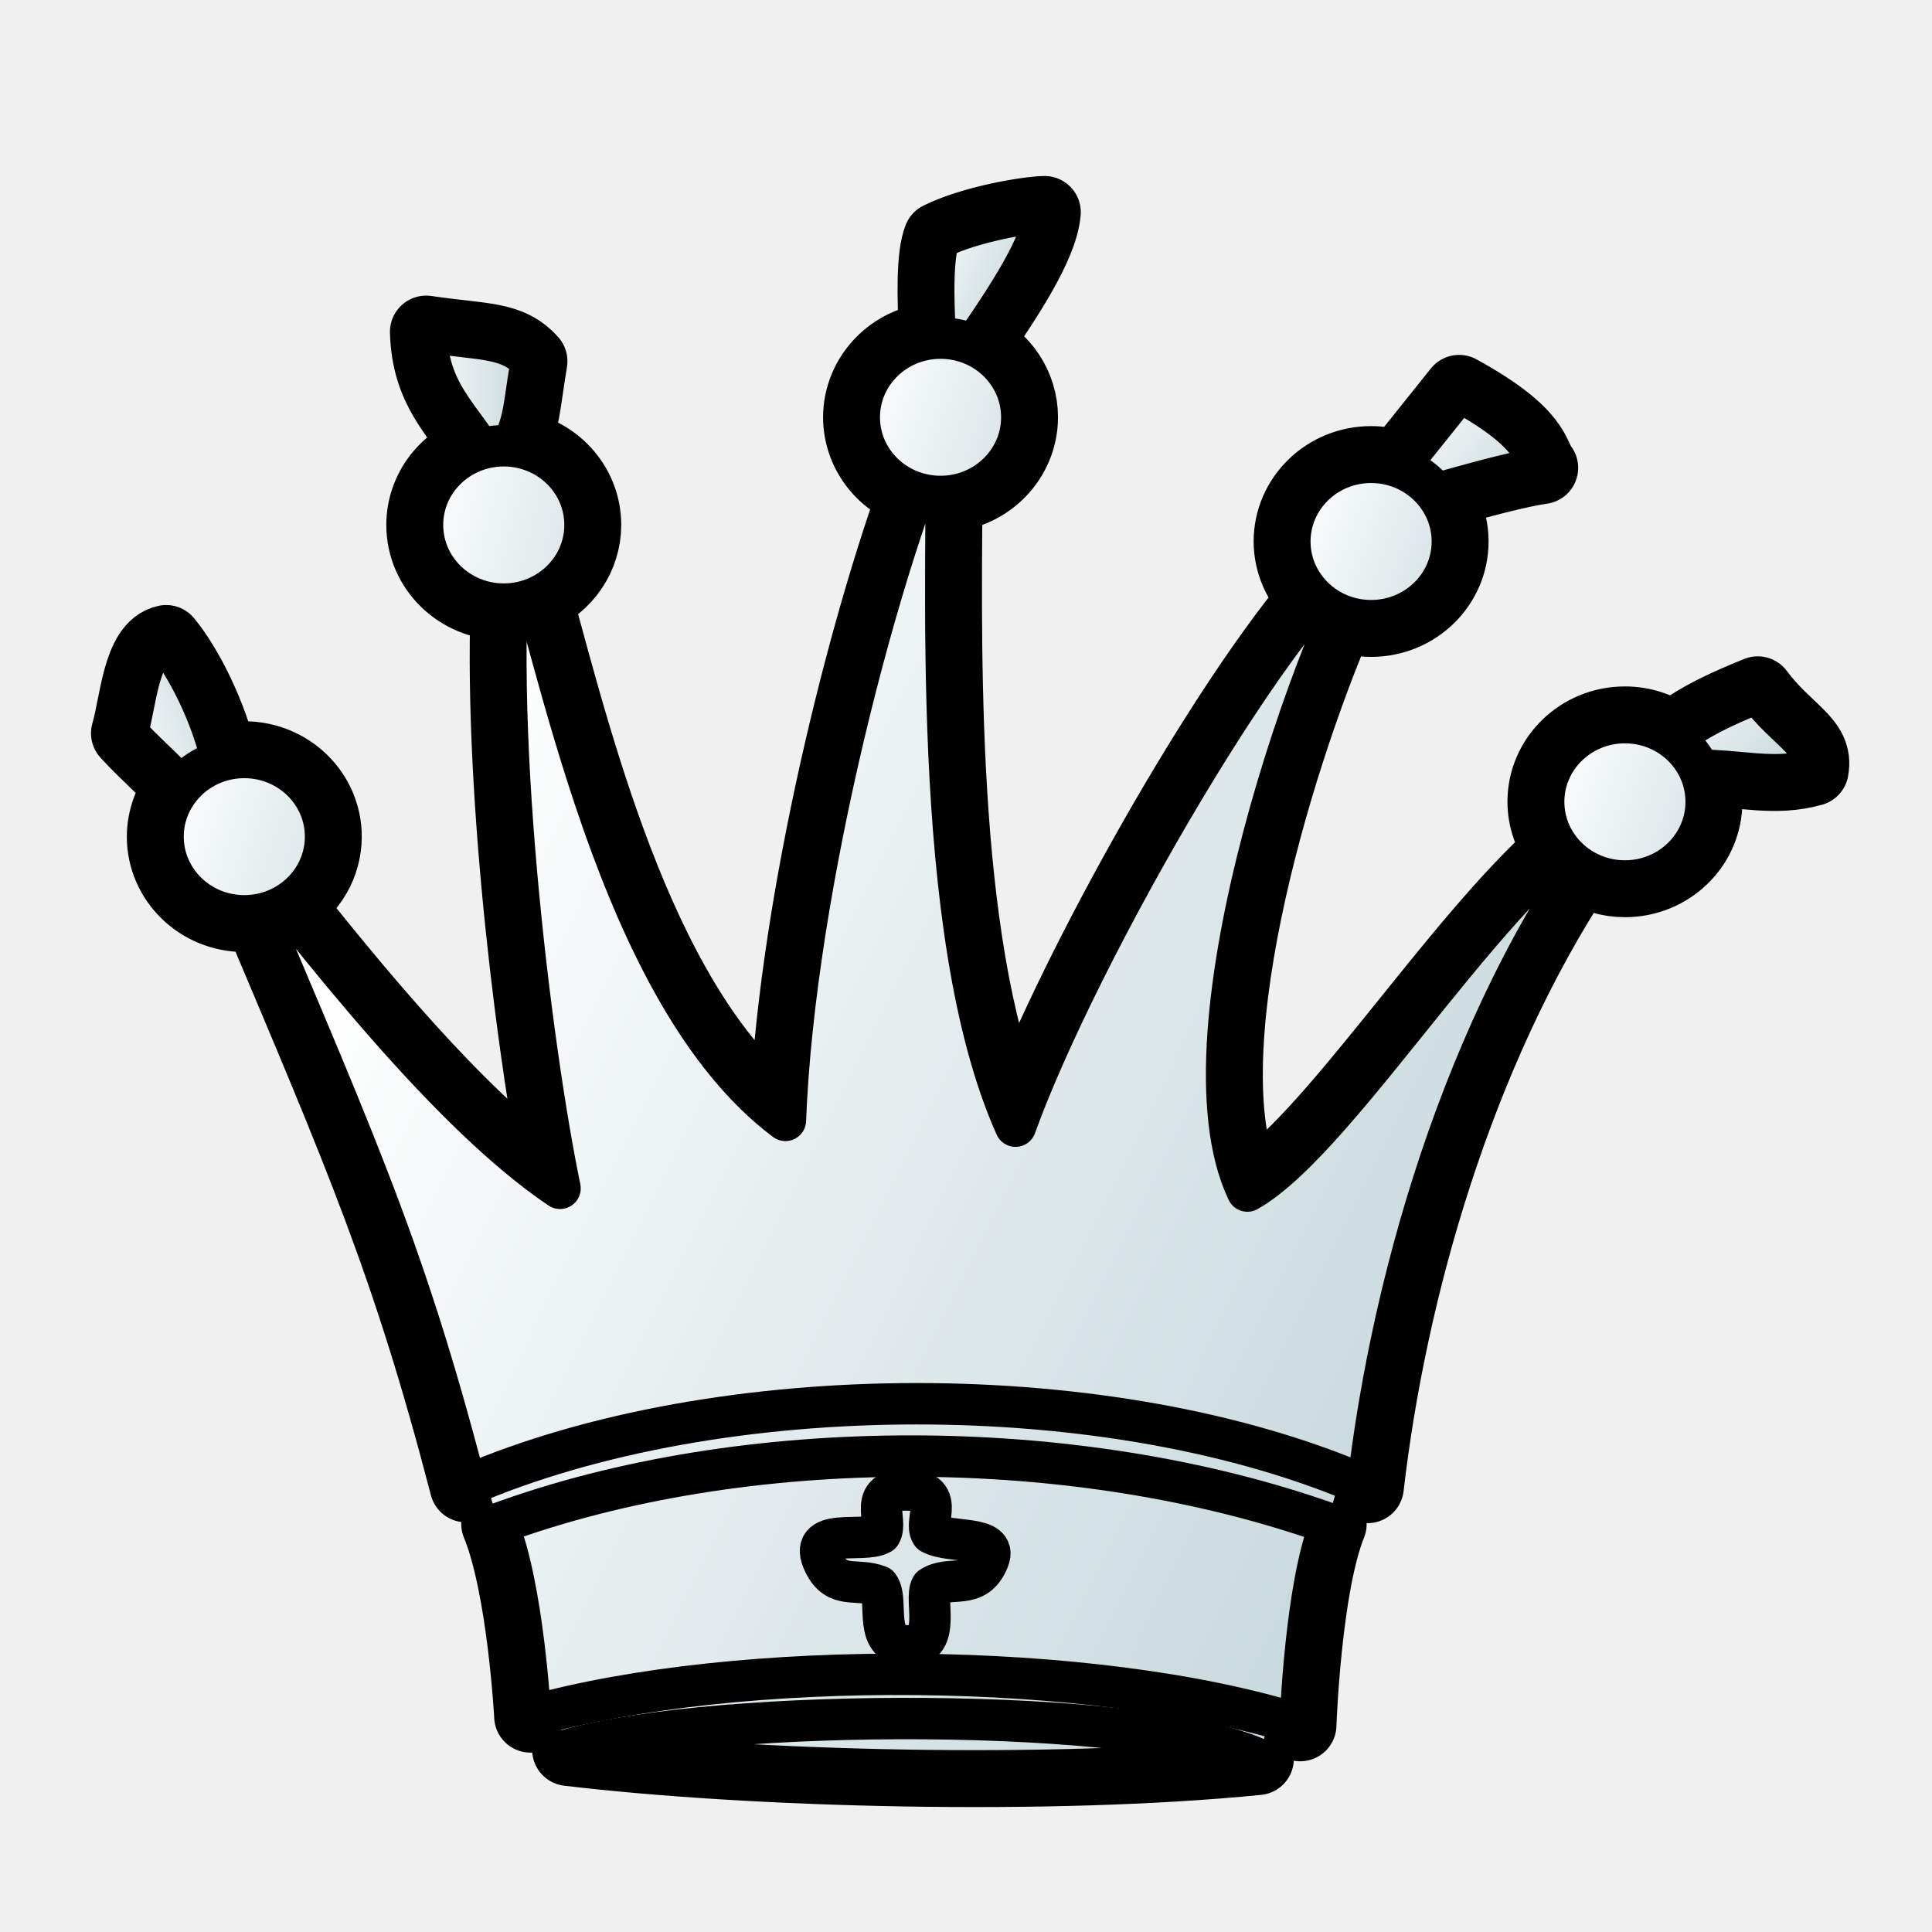
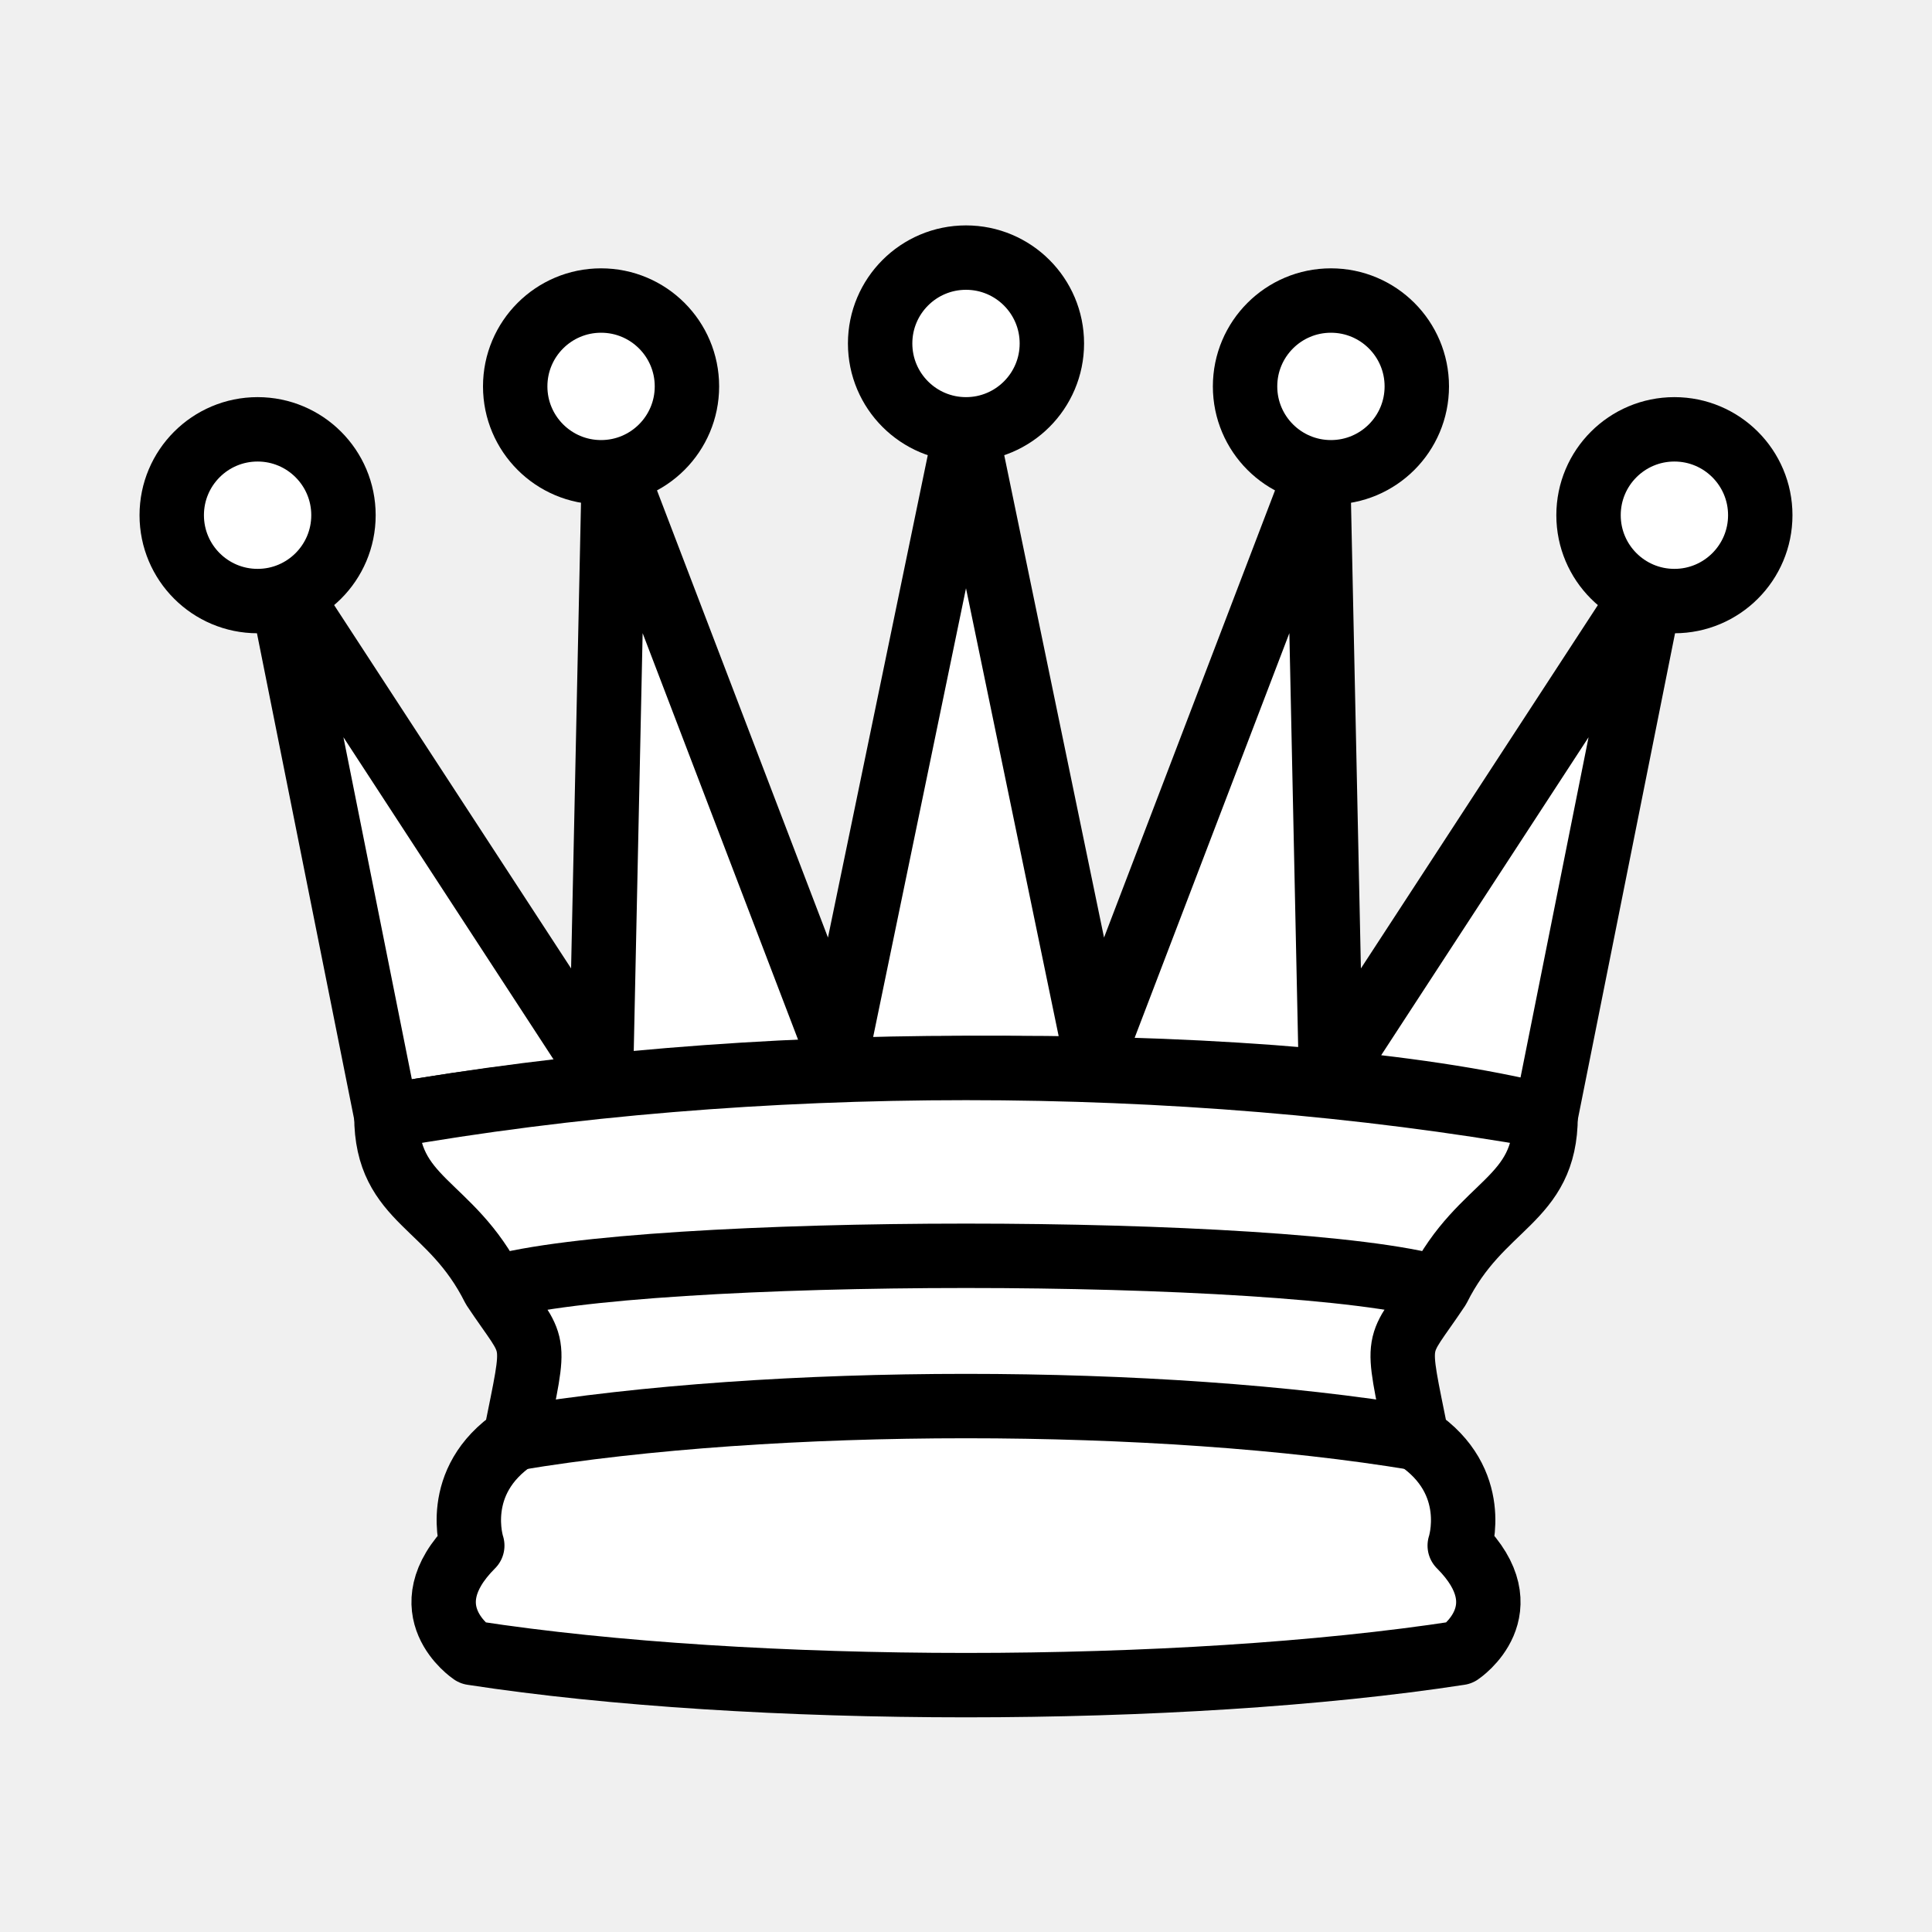
- <svg xmlns="http://www.w3.org/2000/svg" xmlns:xlink="http://www.w3.org/1999/xlink" id="queen" width="700pt" height="700pt" version="1.0" viewBox="0 0 933.333 933.333">
-   <style id="base">.base{fill-opacity:1;fill-rule:evenodd;stroke-miterlimit:4;stroke-dasharray:none;stroke-linecap:round;stroke-linejoin:round;stroke-opacity:1}.stroke-medium{stroke-width:20}.stroke-color{stroke:#000}</style>
-   <defs id="defs">
-     <linearGradient id="fillGradient">
-       <stop id="stop0" offset="0" style="stop-color:white;stop-opacity:1" />
-       <stop id="stop1" offset="1" style="stop-color:#bfd3d7;stop-opacity:1" />
-     </linearGradient>
-     <linearGradient xlink:href="#fillGradient" id="hair5-grad" x1="785.141" x2="840.911" y1="294.759" y2="363.089" gradientTransform="translate(30 20)" gradientUnits="userSpaceOnUse" />
-     <linearGradient xlink:href="#fillGradient" id="hair4-grad" x1="649.863" x2="711.117" y1="171.18" y2="227.749" gradientTransform="translate(30 20)" gradientUnits="userSpaceOnUse" />
-     <linearGradient xlink:href="#fillGradient" id="hair3-grad" x1="406.012" x2="470.835" y1="103.532" y2="132.994" gradientTransform="translate(30 20)" gradientUnits="userSpaceOnUse" />
-     <linearGradient xlink:href="#fillGradient" id="hair2-grad" x1="167.872" x2="234.62" y1="174.997" y2="174.997" gradientTransform="translate(30 20)" gradientUnits="userSpaceOnUse" />
-     <linearGradient xlink:href="#fillGradient" id="hair1-grad" x1="23.458" x2="87.371" y1="337.855" y2="315.463" gradientTransform="translate(30 20)" gradientUnits="userSpaceOnUse" />
-     <linearGradient xlink:href="#fillGradient" id="hairknot1-grad" x1="339.471" x2="514.54" y1="530.606" y2="571.593" gradientTransform="matrix(.85393 0 0 .85393 -93.765 -199.506)" gradientUnits="userSpaceOnUse" />
-     <linearGradient xlink:href="#fillGradient" id="hairknot3-grad" x1="339.471" x2="495.022" y1="530.606" y2="584.758" gradientTransform="matrix(.85393 0 0 .85393 117.235 -251.506)" gradientUnits="userSpaceOnUse" />
-     <linearGradient xlink:href="#fillGradient" id="hairknot4-grad" x1="339.471" x2="487.215" y1="530.606" y2="584.758" gradientTransform="matrix(.85393 0 0 .85393 325.235 -191.506)" gradientUnits="userSpaceOnUse" />
-     <linearGradient xlink:href="#fillGradient" id="hairknot5-grad" x1="339.471" x2="498.926" y1="530.606" y2="584.758" gradientTransform="matrix(.85393 0 0 .85393 447.85 -65.749)" gradientUnits="userSpaceOnUse" />
-     <linearGradient xlink:href="#fillGradient" id="hairknot2-grad" x1="339.471" x2="510.637" y1="530.606" y2="584.758" gradientTransform="matrix(.85393 0 0 .85393 -219.108 -48.92)" gradientUnits="userSpaceOnUse" />
-     <linearGradient xlink:href="#fillGradient" id="filler-grad" x1="153.604" x2="761.364" y1="380.54" y2="682.207" gradientTransform="translate(30 20)" gradientUnits="userSpaceOnUse" />
-     <linearGradient xlink:href="#fillGradient" id="crown-grad" x1="153.604" x2="761.364" y1="380.54" y2="682.207" gradientTransform="translate(30 20)" gradientUnits="userSpaceOnUse" />
-     <linearGradient xlink:href="#fillGradient" id="fullhair-grad" x1="153.604" x2="761.364" y1="380.54" y2="682.207" gradientTransform="translate(30 20)" gradientUnits="userSpaceOnUse" />
-     <linearGradient xlink:href="#fillGradient" id="cross-grad" x1="153.604" x2="761.364" y1="380.54" y2="682.207" gradientTransform="translate(30 20)" gradientUnits="userSpaceOnUse" />
-     <linearGradient xlink:href="#fillGradient" id="base-grad" x1="153.604" x2="761.364" y1="380.54" y2="682.207" gradientTransform="translate(30 20)" gradientUnits="userSpaceOnUse" />
-   </defs>
-   <path id="boundary" d="M660.682 718.326c10.937-94.735 43.198-209.413 102.474-299.248 6.452 4.23 14.048 6.496 21.824 6.512 21.676 0 39.248-17.12 39.249-38.24a37.4 37.4 0 0 0-3.29-15.301c21.528.221 36.223 4.981 54.622-.158 2.674-13.828-12.172-18.269-26.413-37.325-13.28 5.438-27.966 11.584-41.084 21.864-6.707-4.757-14.788-7.32-23.084-7.323-21.676 0-39.248 17.122-39.248 38.243.037 8.344 2.873 16.447 8.077 23.074-51.187 44.947-112.715 143.423-151.221 164.96-29.602-62.183 12.692-205.21 44.465-278.648a40.136 40.136 0 0 0 15.314 3.098c21.676 0 39.248-17.122 39.248-38.242-.002-8.279-2.761-16.333-7.863-22.953 20.208-5.828 40.26-11.122 51.15-12.635-4.717-5.653-1.71-15.999-40.004-37.053l-29.324 36.631a40.177 40.177 0 0 0-13.207-2.232c-21.676 0-39.248 17.121-39.248 38.242.037 10.302 4.338 20.155 11.93 27.326-50.57 60.705-120.615 188.648-144.451 255.121-35.85-80.109-34.173-218.798-33.455-304.398 20.509-1.417 36.42-18.016 36.472-38.05-.004-14.97-8.974-28.563-22.953-34.779 15.347-22.318 32.588-48.044 33.957-64.294-8.56.187-34.942 4.62-50.797 12.529-3.307 8.326-3.133 27.74-1.924 48.474-20.638 1.268-36.727 17.921-36.779 38.07.037 16.367 10.759 30.896 26.67 36.141-28.479 79.654-58.758 208.183-62.363 303.514-68.446-51.309-99.419-175.636-120.473-252.607 14.347-6.049 23.642-19.816 23.662-35.047 0-19.694-15.352-36.167-35.47-38.063 6.223-12.278 5.723-18.253 9.474-41.011-10.56-11.813-22.893-10.118-50.748-14.21.8 27.718 14.538 39.02 26.057 56.73-16.511 4.9-27.799 19.736-27.81 36.554-.001 21.12 17.57 38.242 39.247 38.242.494-.025.987-.06 1.479-.104-3.383 94.8 13.797 225.089 25.705 282.336-41.714-28.123-88.766-82.837-132-137.35 11.615-6.943 18.702-19.26 18.722-32.538 0-21.12-17.571-38.242-39.248-38.242a40.226 40.226 0 0 0-10.939 1.523c-4.977-22.396-17.152-46.036-26.82-57.676-13.447 2.8-14.585 30.31-18.805 44.424 8.716 9.607 17.515 16.837 25.934 26.19-5.55 6.75-8.588 15.132-8.618 23.78 0 21.121 17.572 38.243 39.248 38.243a40.248 40.248 0 0 0 7.11-.713c49.014 116.08 72.225 169.424 99.97 276.209m15.217 18.26c12.585 30.53 15.918 92.998 15.918 92.998m371.885 4.187s2.31-66.706 14.59-97.082M274.574 845.273c88.822 10.6 232.721 14.36 332.957 4.407" class="base stroke-color" style="fill:none;stroke-width:35" />
-   <path id="hair5" d="M875.56 371.891c2.674-13.827-12.17-18.268-26.411-37.324-19.836 8.122-42.817 17.81-59.006 40.522 40.867-8.428 59.444 4.058 85.417-3.198z" class="base stroke-color stroke-medium" style="fill:url(#hair5-grad)" />
-   <path id="hair4" d="M744.902 226.005c-4.717-5.653-1.71-16-40.003-37.055l-48.856 61.029c27.41-8.55 70.764-21.46 88.86-23.974z" class="base stroke-color stroke-medium" style="fill:url(#hair4-grad)" />
-   <path id="hair3" d="M504.62 102.518c-8.56.188-34.943 4.62-50.798 12.528-4.81 12.11-2.312 47.606.131 76.64 15.185-24.37 48.737-66.254 50.667-89.168z" class="base stroke-color stroke-medium" style="fill:url(#hair3-grad)" />
-   <path id="hair2" d="M256.62 174.518c-10.56-11.812-22.893-10.117-50.748-14.208.972 33.726 21.104 43.135 33.081 69.375 15.185-24.37 12.737-25.253 17.667-55.167z" class="base stroke-color stroke-medium" style="fill:url(#hair2-grad)" />
-   <path id="hair1" d="M80.263 309.782c-13.447 2.8-14.585 30.312-18.805 44.426 15.057 16.595 30.367 26.05 43.52 51.72 14.065-25.033-8.759-76.936-24.715-96.146z" class="base stroke-color stroke-medium" style="fill:url(#hair1-grad)" />
-   <path id="filler" d="m273.935 844.89-50.378-166.212 433.768 1.318-49.519 169.681z" style="fill:url(#filler-grad)" />
-   <path id="crown" d="M642.713 736.28c-122.2-43.669-283.406-43.923-402.394-.104 12.585 30.53 15.919 92.998 15.919 92.998 100.719-28.173 271.954-27.317 371.885 4.188 0 0 2.31-66.707 14.59-97.082z" class="base stroke-color stroke-medium" style="fill:url(#crown-grad)" />
-   <path id="fullhair" d="M225.104 717.915c121.85-52.686 312.58-53.52 435.577.41C672.807 613.29 711.03 483.63 783.364 390.627c-54.848 21.462-134.48 158.863-180.775 184.758-36.304-76.263 35.544-274.204 63.478-316.129-46.899 28.219-146.147 203.016-175.47 284.785-42.265-94.445-32.372-271.082-33.383-345.108-31.796 69.553-73.518 229.373-77.788 342.314-81.193-60.864-109.846-225.27-131.501-290.406-11.924 93.798 8.884 257.173 22.623 323.227-52.792-35.593-114.44-113.92-165.611-180.305 65.06 155.574 88.608 202.693 120.167 324.153z" class="base stroke-color stroke-medium" style="fill:url(#fullhair-grad)" />
-   <path id="cross" d="M437.763 719.782c-18.998-.098-8.585 14.635-12.318 21.115-8.538 4.949-36.246-3.832-27.327 14.34 6.319 12.874 15.766 6.813 26.377 10.961 5.276 7.267-3.643 29.366 15.037 28.903 15.427-.383 7.018-22.431 10.316-28.372 9.326-6.094 21.562 2.165 27.734-13.452 4.686-11.856-18.512-7.458-27.673-12.564-3.837-5.731 7.62-20.828-12.146-20.931z" class="base stroke-color stroke-medium" style="fill:url(#cross-grad)" />
-   <path id="path37" d="M274.573 845.273c88.823 10.599 232.722 14.36 332.958 4.407-56.568-25.281-259.89-25.068-332.958-4.407z" class="base stroke-color stroke-medium" style="fill:url(#base-grad)" />
-   <ellipse id="hairknot2" cx="243.366" cy="253.592" class="base stroke-color stroke-medium" rx="39.248" ry="38.242" style="fill:url(#hairknot1-grad)" />
-   <ellipse id="hairknot1" cx="118.023" cy="404.177" class="base stroke-color stroke-medium" rx="39.248" ry="38.242" style="fill:url(#hairknot2-grad)" />
-   <ellipse id="hairknot3" cx="454.366" cy="201.592" class="base stroke-color stroke-medium" rx="39.248" ry="38.242" style="fill:url(#hairknot3-grad)" />
-   <ellipse id="hairknot4" cx="662.366" cy="261.592" class="base stroke-color stroke-medium" rx="39.248" ry="38.242" style="fill:url(#hairknot4-grad)" />
-   <ellipse id="hairknot5" cx="784.981" cy="387.349" class="base stroke-color stroke-medium" rx="39.248" ry="38.242" style="fill:url(#hairknot5-grad)" />
+ <svg xmlns="http://www.w3.org/2000/svg" version="1.1" width="45" height="45">
+   <g style="fill:#ffffff;stroke:#000000;stroke-width:1.5;stroke-linejoin:round">
+     <path d="M 9,26 C 17.5,24.5 30,24.5 36,26 L 38.5,13.5 L 31,25 L 30.7,10.9 L 25.5,24.5 L 22.5,10 L 19.5,24.5 L 14.3,10.9 L 14,25 L 6.5,13.5 L 9,26 z" />
+     <path d="M 9,26 C 9,28 10.5,28 11.5,30 C 12.5,31.5 12.5,31 12,33.5 C 10.5,34.5 11,36 11,36 C 9.5,37.5 11,38.5 11,38.5 C 17.5,39.5 27.5,39.5 34,38.5 C 34,38.5 35.5,37.5 34,36 C 34,36 34.5,34.5 33,33.5 C 32.5,31 32.5,31.5 33.5,30 C 34.5,28 36,28 36,26 C 27.5,24.5 17.5,24.5 9,26 z" />
+     <path d="M 11.5,30 C 15,29 30,29 33.5,30" style="fill:none" />
+     <path d="M 12,33.5 C 18,32.5 27,32.5 33,33.5" style="fill:none" />
+     <circle cx="6" cy="12" r="2" />
+     <circle cx="14" cy="9" r="2" />
+     <circle cx="22.5" cy="8" r="2" />
+     <circle cx="31" cy="9" r="2" />
+     <circle cx="39" cy="12" r="2" />
+   </g>
</svg>
